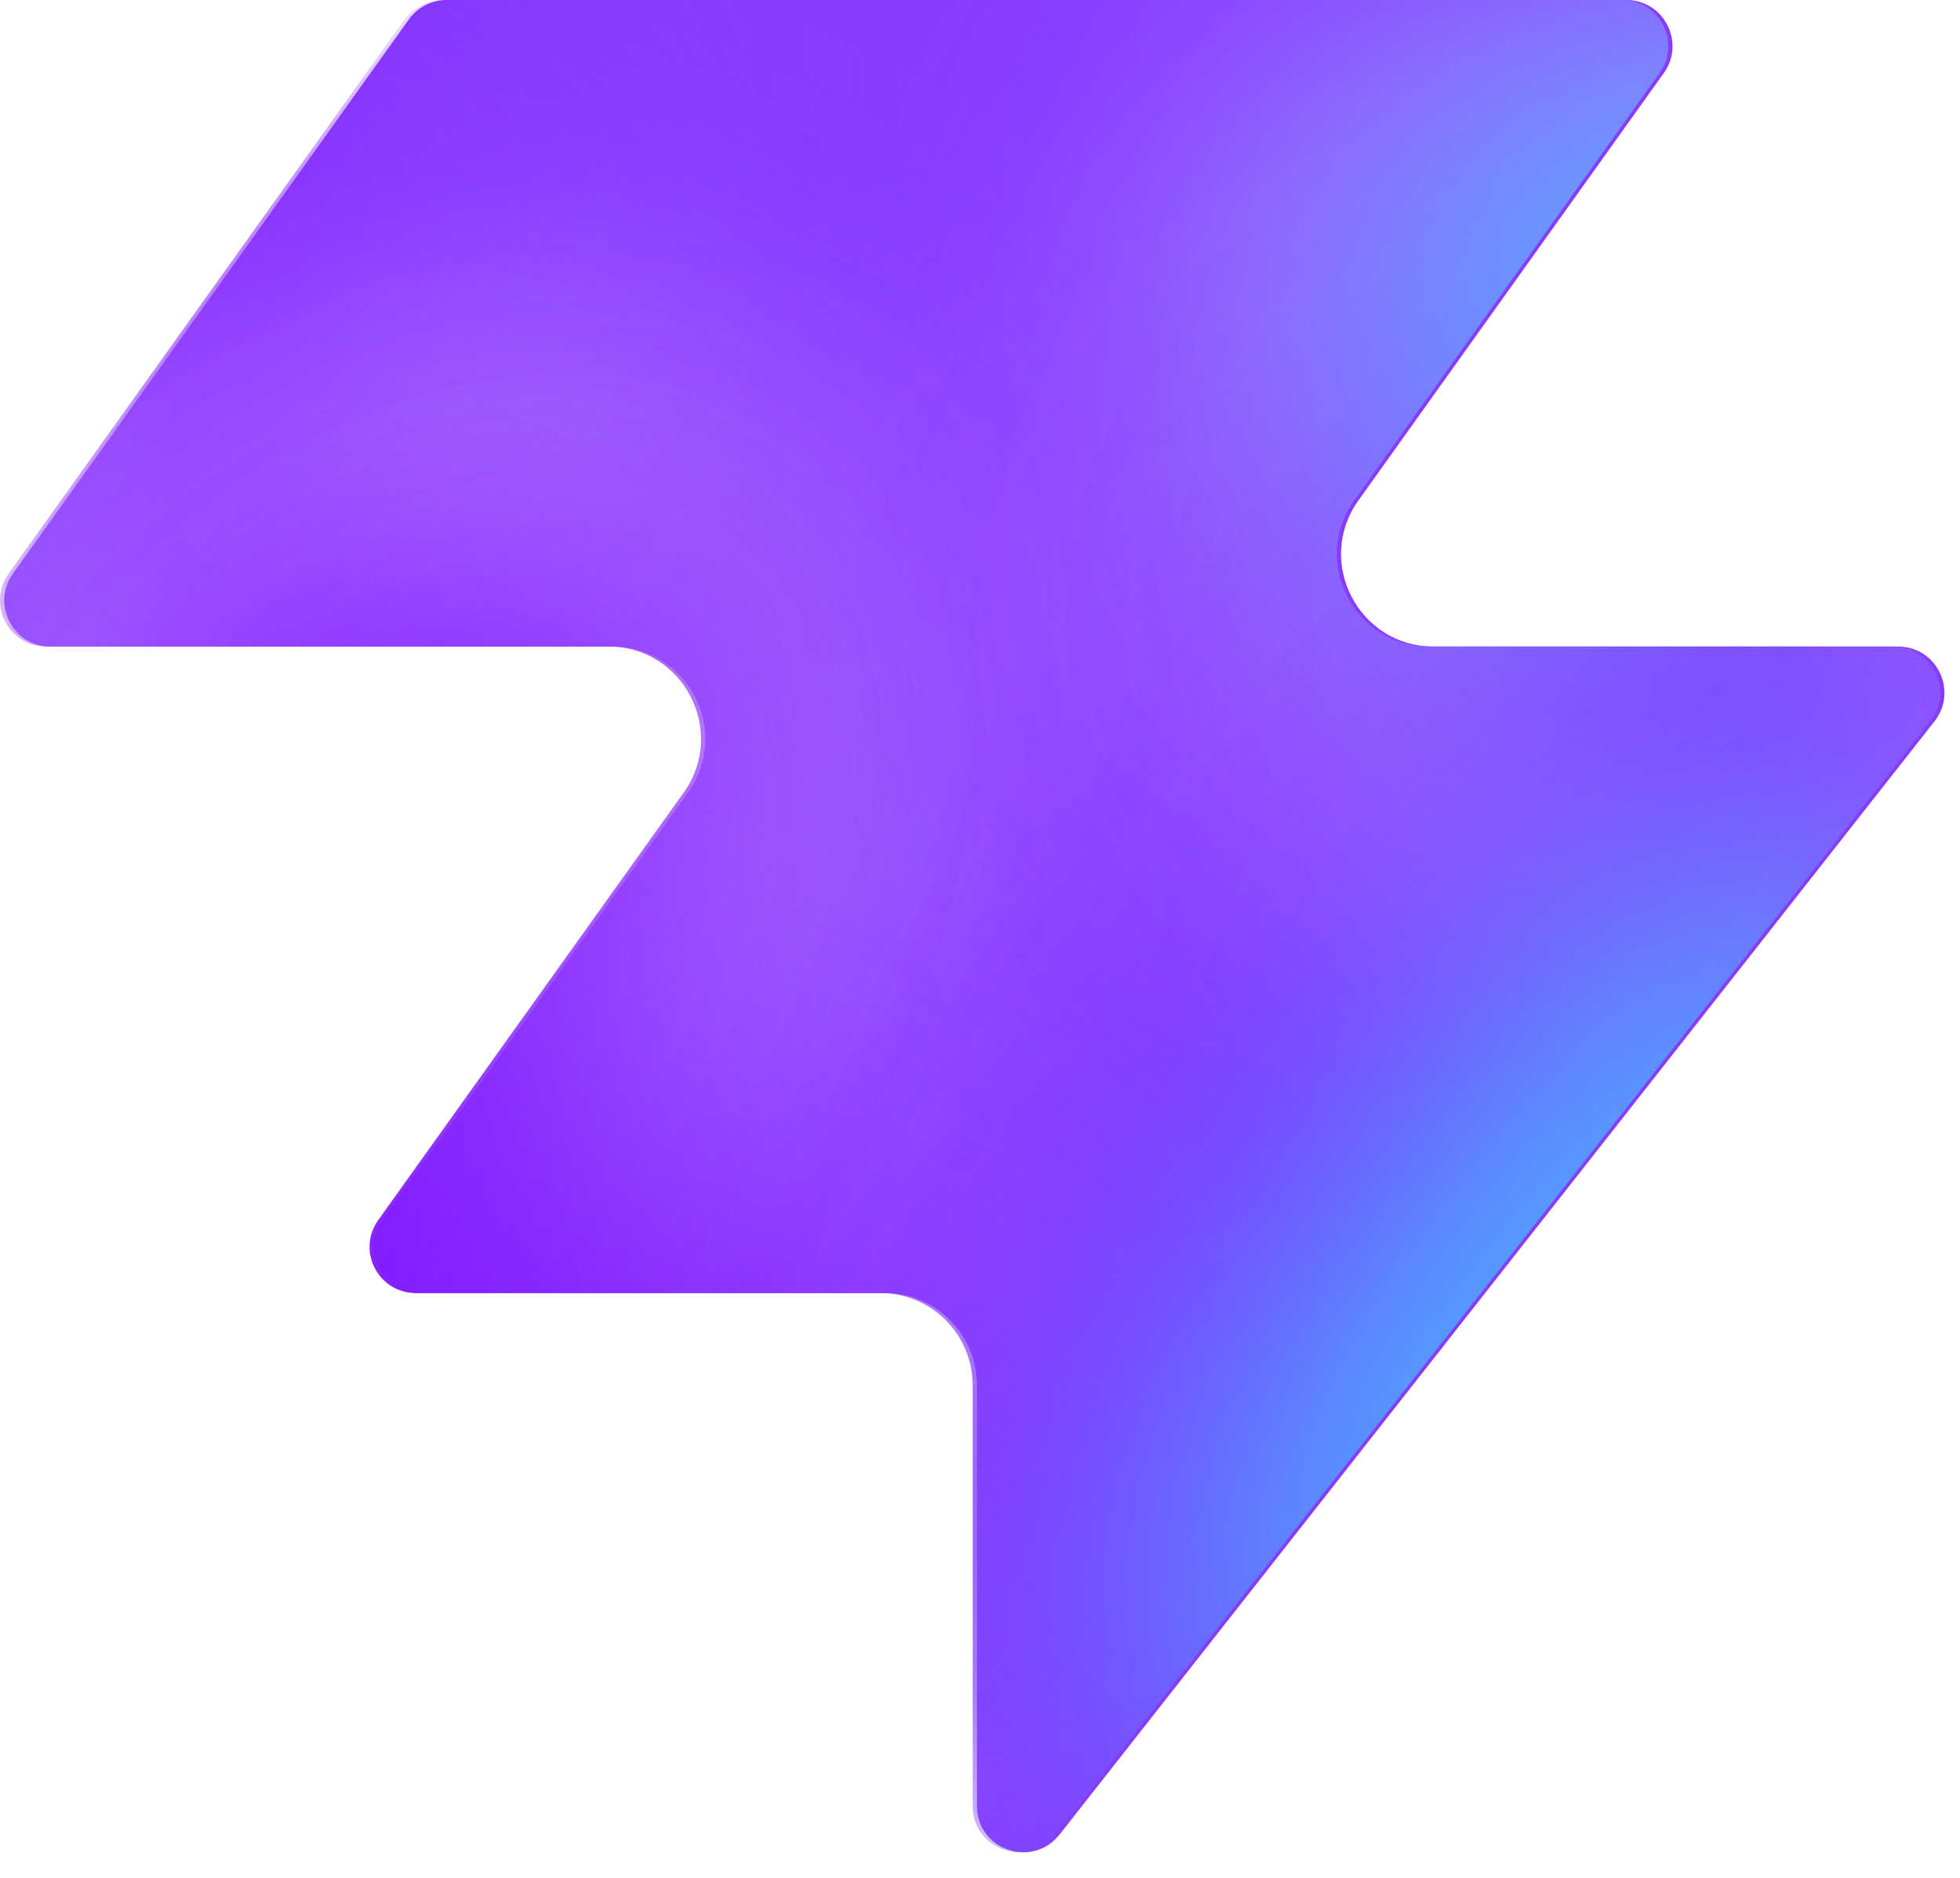
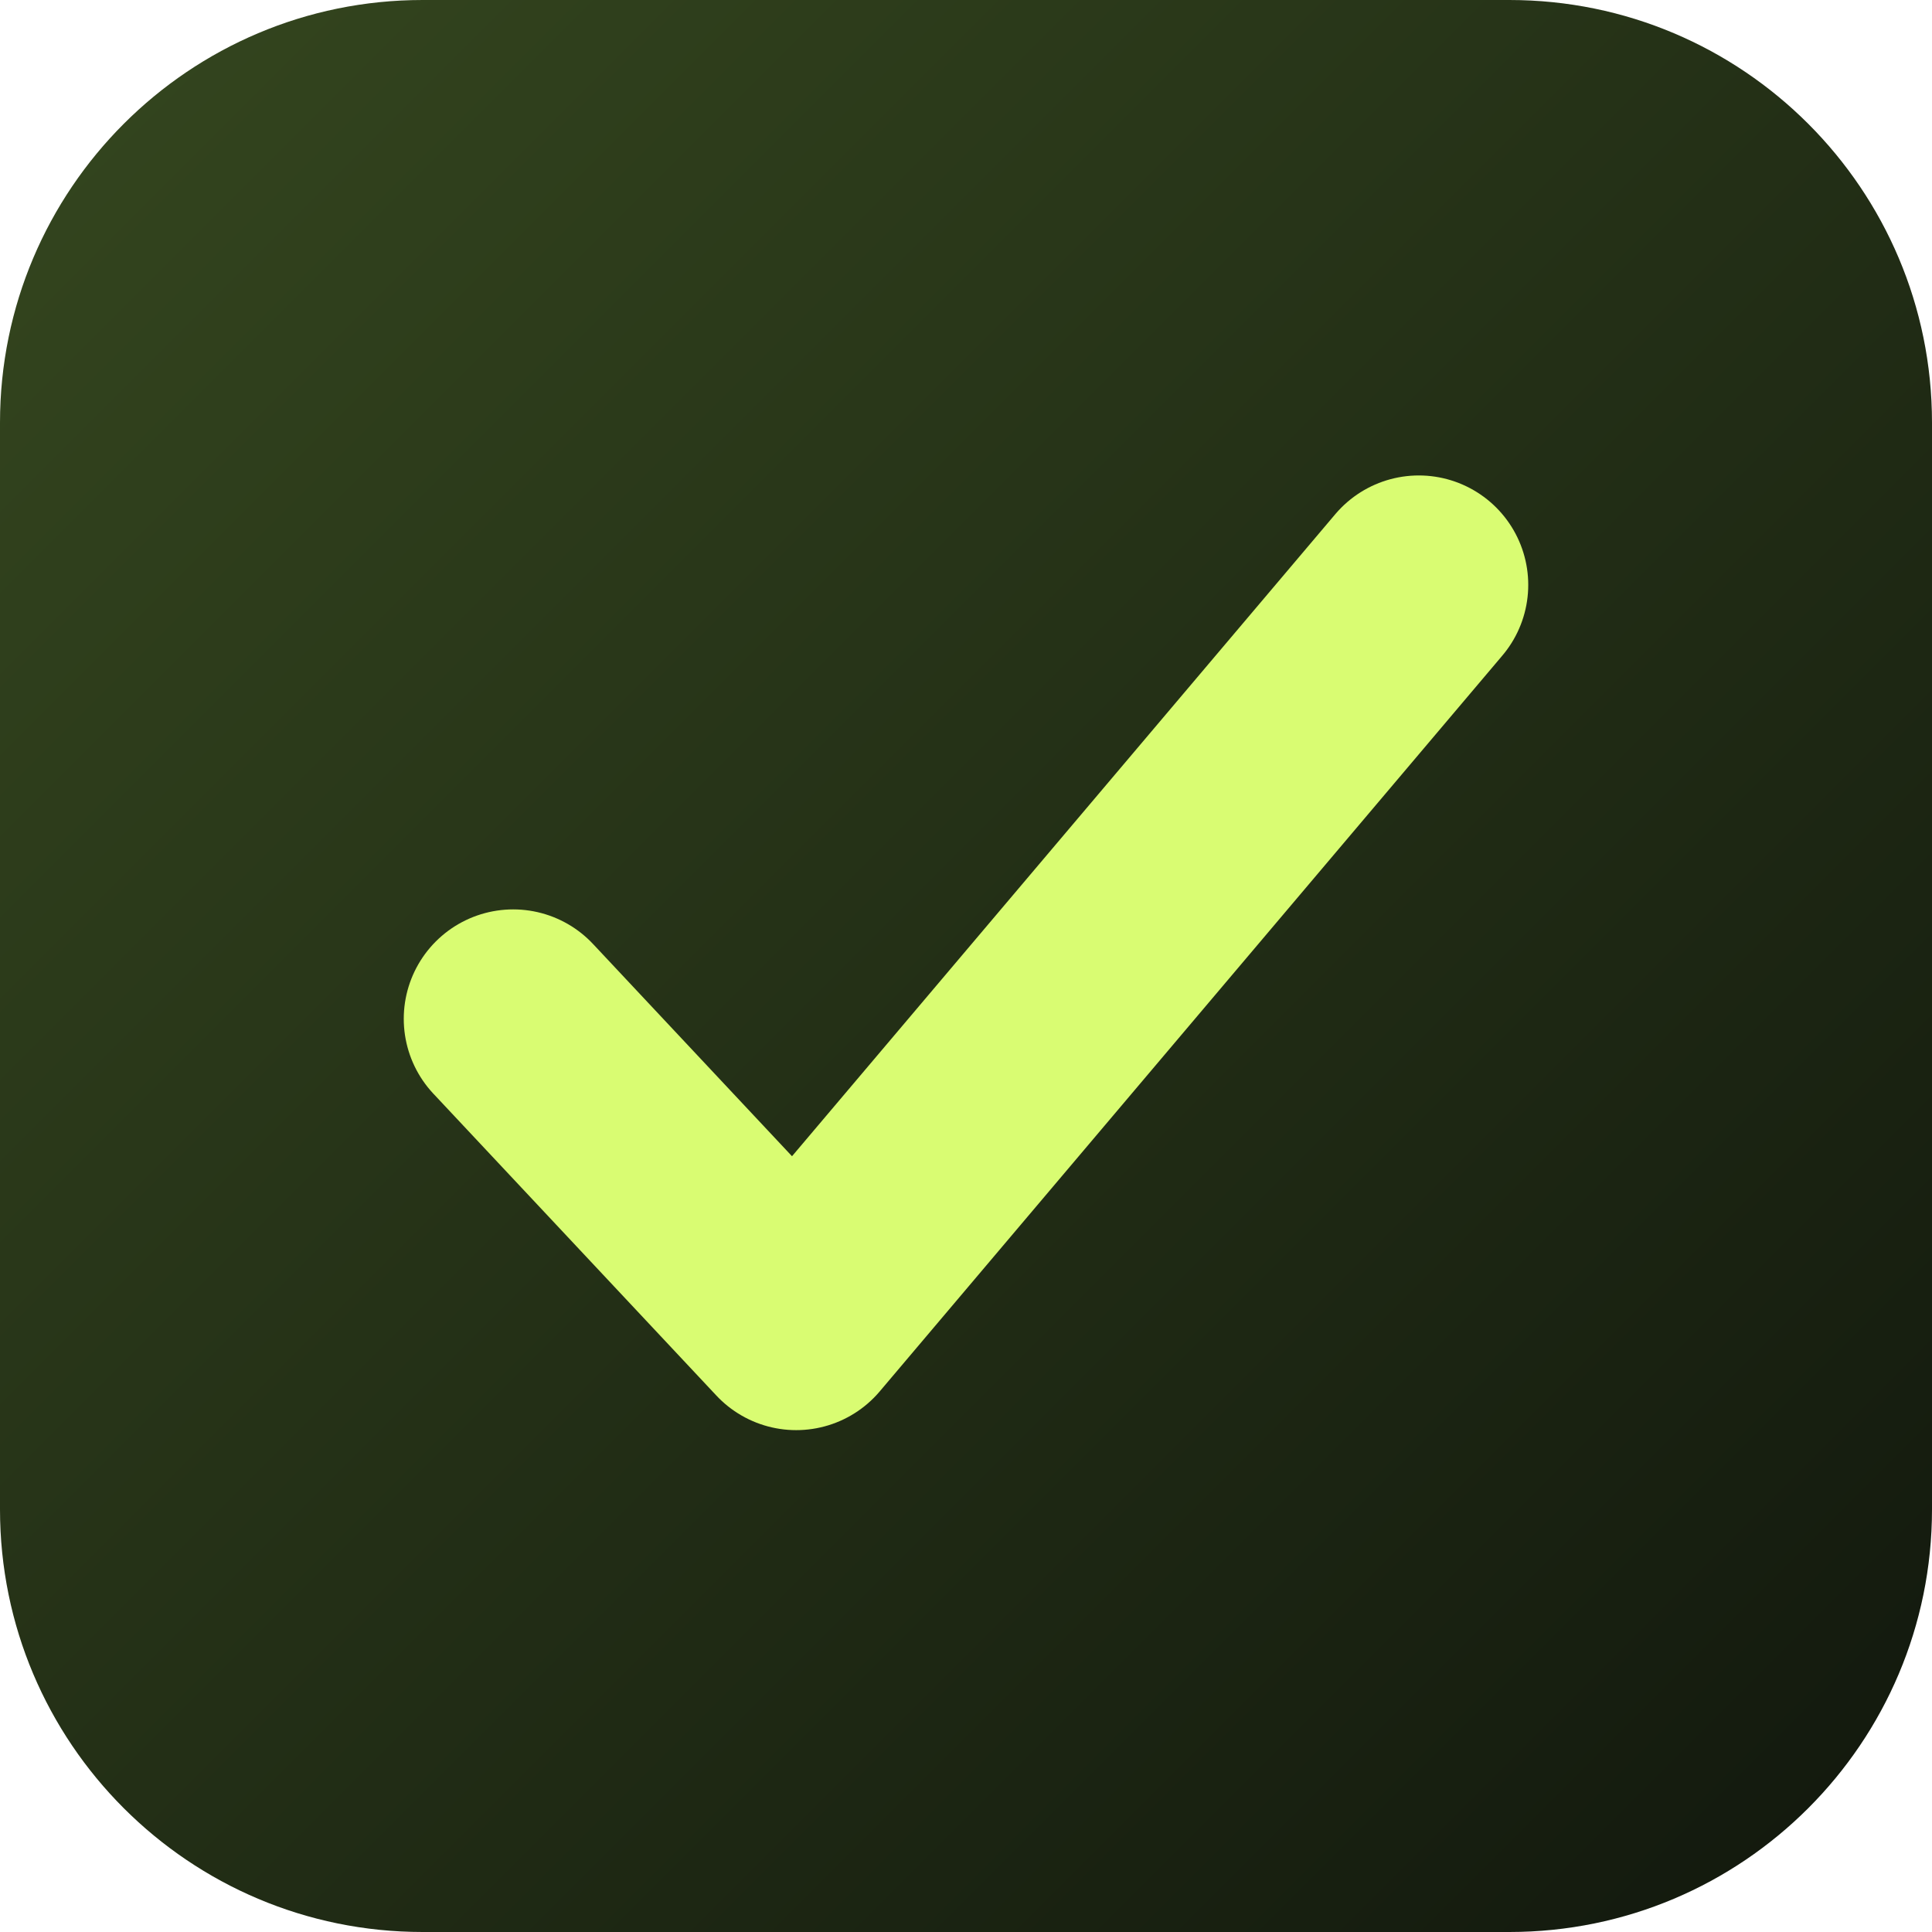
- <svg xmlns="http://www.w3.org/2000/svg" width="48" height="46" fill="none" viewBox="0 0 48 46">
-   <path fill="#863bff" d="M25.946 44.938c-.664.845-2.021.375-2.021-.698V33.937a2.26 2.26 0 0 0-2.262-2.262H10.287c-.92 0-1.456-1.04-.92-1.788l7.48-10.471c1.07-1.497 0-3.578-1.842-3.578H1.237c-.92 0-1.456-1.04-.92-1.788L10.013.474c.214-.297.556-.474.92-.474h28.894c.92 0 1.456 1.04.92 1.788l-7.48 10.471c-1.07 1.498 0 3.579 1.842 3.579h11.377c.943 0 1.473 1.088.89 1.83L25.947 44.94z" style="fill:#863bff;fill:color(display-p3 .525 .23 1);fill-opacity:1" />
-   <mask id="a" width="48" height="46" x="0" y="0" maskUnits="userSpaceOnUse" style="mask-type:alpha">
-     <path fill="#000" d="M25.842 44.938c-.664.844-2.021.375-2.021-.698V33.937a2.26 2.26 0 0 0-2.262-2.262H10.183c-.92 0-1.456-1.04-.92-1.788l7.48-10.471c1.07-1.498 0-3.579-1.842-3.579H1.133c-.92 0-1.456-1.04-.92-1.787L9.91.473c.214-.297.556-.474.92-.474h28.894c.92 0 1.456 1.04.92 1.788l-7.48 10.471c-1.07 1.498 0 3.578 1.842 3.578h11.377c.943 0 1.473 1.088.89 1.832L25.843 44.94z" style="fill:#000;fill-opacity:1" />
-   </mask>
-   <g mask="url(#a)">
-     <g filter="url(#b)">
-       <ellipse cx="5.508" cy="14.704" fill="#ede6ff" rx="5.508" ry="14.704" style="fill:#ede6ff;fill:color(display-p3 .927 .903 1);fill-opacity:1" transform="matrix(.00324 1 1 -.00324 -4.47 31.516)" />
-     </g>
-     <g filter="url(#c)">
-       <ellipse cx="10.399" cy="29.851" fill="#ede6ff" rx="10.399" ry="29.851" style="fill:#ede6ff;fill:color(display-p3 .927 .903 1);fill-opacity:1" transform="matrix(.00324 1 1 -.00324 -39.328 7.883)" />
-     </g>
-     <g filter="url(#d)">
-       <ellipse cx="5.508" cy="30.487" fill="#7e14ff" rx="5.508" ry="30.487" style="fill:#7e14ff;fill:color(display-p3 .492 .077 1);fill-opacity:1" transform="rotate(89.814 -25.913 -14.639)scale(1 -1)" />
-     </g>
-     <g filter="url(#e)">
-       <ellipse cx="5.508" cy="30.599" fill="#7e14ff" rx="5.508" ry="30.599" style="fill:#7e14ff;fill:color(display-p3 .492 .077 1);fill-opacity:1" transform="rotate(89.814 -32.644 -3.334)scale(1 -1)" />
-     </g>
-     <g filter="url(#f)">
-       <ellipse cx="5.508" cy="30.599" fill="#7e14ff" rx="5.508" ry="30.599" style="fill:#7e14ff;fill:color(display-p3 .492 .077 1);fill-opacity:1" transform="matrix(.00324 1 1 -.00324 -34.34 30.47)" />
-     </g>
-     <g filter="url(#g)">
-       <ellipse cx="14.072" cy="22.078" fill="#ede6ff" rx="14.072" ry="22.078" style="fill:#ede6ff;fill:color(display-p3 .927 .903 1);fill-opacity:1" transform="rotate(93.35 24.506 48.493)scale(-1 1)" />
-     </g>
-     <g filter="url(#h)">
-       <ellipse cx="3.47" cy="21.501" fill="#7e14ff" rx="3.47" ry="21.501" style="fill:#7e14ff;fill:color(display-p3 .492 .077 1);fill-opacity:1" transform="rotate(89.009 28.708 47.59)scale(-1 1)" />
-     </g>
-     <g filter="url(#i)">
-       <ellipse cx="3.47" cy="21.501" fill="#7e14ff" rx="3.47" ry="21.501" style="fill:#7e14ff;fill:color(display-p3 .492 .077 1);fill-opacity:1" transform="rotate(89.009 28.708 47.59)scale(-1 1)" />
-     </g>
-     <g filter="url(#j)">
-       <ellipse cx=".387" cy="8.972" fill="#7e14ff" rx="4.407" ry="29.108" style="fill:#7e14ff;fill:color(display-p3 .492 .077 1);fill-opacity:1" transform="rotate(39.51 .387 8.972)" />
-     </g>
-     <g filter="url(#k)">
-       <ellipse cx="47.523" cy="-6.092" fill="#7e14ff" rx="4.407" ry="29.108" style="fill:#7e14ff;fill:color(display-p3 .492 .077 1);fill-opacity:1" transform="rotate(37.892 47.523 -6.092)" />
-     </g>
-     <g filter="url(#l)">
-       <ellipse cx="41.412" cy="6.333" fill="#47bfff" rx="5.971" ry="9.665" style="fill:#47bfff;fill:color(display-p3 .28 .748 1);fill-opacity:1" transform="rotate(37.892 41.412 6.333)" />
-     </g>
-     <g filter="url(#m)">
-       <ellipse cx="-1.879" cy="38.332" fill="#7e14ff" rx="4.407" ry="29.108" style="fill:#7e14ff;fill:color(display-p3 .492 .077 1);fill-opacity:1" transform="rotate(37.892 -1.88 38.332)" />
-     </g>
-     <g filter="url(#n)">
-       <ellipse cx="-1.879" cy="38.332" fill="#7e14ff" rx="4.407" ry="29.108" style="fill:#7e14ff;fill:color(display-p3 .492 .077 1);fill-opacity:1" transform="rotate(37.892 -1.88 38.332)" />
-     </g>
-     <g filter="url(#o)">
-       <ellipse cx="35.651" cy="29.907" fill="#7e14ff" rx="4.407" ry="29.108" style="fill:#7e14ff;fill:color(display-p3 .492 .077 1);fill-opacity:1" transform="rotate(37.892 35.651 29.907)" />
-     </g>
-     <g filter="url(#p)">
-       <ellipse cx="38.418" cy="32.4" fill="#47bfff" rx="5.971" ry="15.297" style="fill:#47bfff;fill:color(display-p3 .28 .748 1);fill-opacity:1" transform="rotate(37.892 38.418 32.4)" />
-     </g>
-   </g>
+ <svg xmlns="http://www.w3.org/2000/svg" viewBox="0 0 512 512">
  <defs>
-     <filter id="b" width="60.045" height="41.654" x="-19.77" y="16.149" color-interpolation-filters="sRGB" filterUnits="userSpaceOnUse">
-       <feFlood flood-opacity="0" result="BackgroundImageFix" />
-       <feBlend in="SourceGraphic" in2="BackgroundImageFix" result="shape" />
-       <feGaussianBlur result="effect1_foregroundBlur_2002_17158" stdDeviation="7.659" />
-     </filter>
-     <filter id="c" width="90.34" height="51.437" x="-54.613" y="-7.533" color-interpolation-filters="sRGB" filterUnits="userSpaceOnUse">
-       <feFlood flood-opacity="0" result="BackgroundImageFix" />
-       <feBlend in="SourceGraphic" in2="BackgroundImageFix" result="shape" />
-       <feGaussianBlur result="effect1_foregroundBlur_2002_17158" stdDeviation="7.659" />
-     </filter>
-     <filter id="d" width="79.355" height="29.4" x="-49.64" y="2.03" color-interpolation-filters="sRGB" filterUnits="userSpaceOnUse">
-       <feFlood flood-opacity="0" result="BackgroundImageFix" />
-       <feBlend in="SourceGraphic" in2="BackgroundImageFix" result="shape" />
-       <feGaussianBlur result="effect1_foregroundBlur_2002_17158" stdDeviation="4.596" />
-     </filter>
-     <filter id="e" width="79.579" height="29.4" x="-45.045" y="20.029" color-interpolation-filters="sRGB" filterUnits="userSpaceOnUse">
-       <feFlood flood-opacity="0" result="BackgroundImageFix" />
-       <feBlend in="SourceGraphic" in2="BackgroundImageFix" result="shape" />
-       <feGaussianBlur result="effect1_foregroundBlur_2002_17158" stdDeviation="4.596" />
-     </filter>
-     <filter id="f" width="79.579" height="29.4" x="-43.513" y="21.178" color-interpolation-filters="sRGB" filterUnits="userSpaceOnUse">
-       <feFlood flood-opacity="0" result="BackgroundImageFix" />
-       <feBlend in="SourceGraphic" in2="BackgroundImageFix" result="shape" />
-       <feGaussianBlur result="effect1_foregroundBlur_2002_17158" stdDeviation="4.596" />
-     </filter>
-     <filter id="g" width="74.749" height="58.852" x="15.756" y="-17.901" color-interpolation-filters="sRGB" filterUnits="userSpaceOnUse">
-       <feFlood flood-opacity="0" result="BackgroundImageFix" />
-       <feBlend in="SourceGraphic" in2="BackgroundImageFix" result="shape" />
-       <feGaussianBlur result="effect1_foregroundBlur_2002_17158" stdDeviation="7.659" />
-     </filter>
-     <filter id="h" width="61.377" height="25.362" x="23.548" y="2.284" color-interpolation-filters="sRGB" filterUnits="userSpaceOnUse">
-       <feFlood flood-opacity="0" result="BackgroundImageFix" />
-       <feBlend in="SourceGraphic" in2="BackgroundImageFix" result="shape" />
-       <feGaussianBlur result="effect1_foregroundBlur_2002_17158" stdDeviation="4.596" />
-     </filter>
-     <filter id="i" width="61.377" height="25.362" x="23.548" y="2.284" color-interpolation-filters="sRGB" filterUnits="userSpaceOnUse">
-       <feFlood flood-opacity="0" result="BackgroundImageFix" />
-       <feBlend in="SourceGraphic" in2="BackgroundImageFix" result="shape" />
-       <feGaussianBlur result="effect1_foregroundBlur_2002_17158" stdDeviation="4.596" />
-     </filter>
-     <filter id="j" width="56.045" height="63.649" x="-27.636" y="-22.853" color-interpolation-filters="sRGB" filterUnits="userSpaceOnUse">
-       <feFlood flood-opacity="0" result="BackgroundImageFix" />
-       <feBlend in="SourceGraphic" in2="BackgroundImageFix" result="shape" />
-       <feGaussianBlur result="effect1_foregroundBlur_2002_17158" stdDeviation="4.596" />
-     </filter>
-     <filter id="k" width="54.814" height="64.646" x="20.116" y="-38.415" color-interpolation-filters="sRGB" filterUnits="userSpaceOnUse">
-       <feFlood flood-opacity="0" result="BackgroundImageFix" />
-       <feBlend in="SourceGraphic" in2="BackgroundImageFix" result="shape" />
-       <feGaussianBlur result="effect1_foregroundBlur_2002_17158" stdDeviation="4.596" />
-     </filter>
-     <filter id="l" width="33.541" height="35.313" x="24.641" y="-11.323" color-interpolation-filters="sRGB" filterUnits="userSpaceOnUse">
-       <feFlood flood-opacity="0" result="BackgroundImageFix" />
-       <feBlend in="SourceGraphic" in2="BackgroundImageFix" result="shape" />
-       <feGaussianBlur result="effect1_foregroundBlur_2002_17158" stdDeviation="4.596" />
-     </filter>
-     <filter id="m" width="54.814" height="64.646" x="-29.286" y="6.009" color-interpolation-filters="sRGB" filterUnits="userSpaceOnUse">
-       <feFlood flood-opacity="0" result="BackgroundImageFix" />
-       <feBlend in="SourceGraphic" in2="BackgroundImageFix" result="shape" />
-       <feGaussianBlur result="effect1_foregroundBlur_2002_17158" stdDeviation="4.596" />
-     </filter>
-     <filter id="n" width="54.814" height="64.646" x="-29.286" y="6.009" color-interpolation-filters="sRGB" filterUnits="userSpaceOnUse">
-       <feFlood flood-opacity="0" result="BackgroundImageFix" />
-       <feBlend in="SourceGraphic" in2="BackgroundImageFix" result="shape" />
-       <feGaussianBlur result="effect1_foregroundBlur_2002_17158" stdDeviation="4.596" />
-     </filter>
-     <filter id="o" width="54.814" height="64.646" x="8.244" y="-2.416" color-interpolation-filters="sRGB" filterUnits="userSpaceOnUse">
-       <feFlood flood-opacity="0" result="BackgroundImageFix" />
-       <feBlend in="SourceGraphic" in2="BackgroundImageFix" result="shape" />
-       <feGaussianBlur result="effect1_foregroundBlur_2002_17158" stdDeviation="4.596" />
-     </filter>
-     <filter id="p" width="39.409" height="43.623" x="18.713" y="10.588" color-interpolation-filters="sRGB" filterUnits="userSpaceOnUse">
-       <feFlood flood-opacity="0" result="BackgroundImageFix" />
-       <feBlend in="SourceGraphic" in2="BackgroundImageFix" result="shape" />
-       <feGaussianBlur result="effect1_foregroundBlur_2002_17158" stdDeviation="4.596" />
-     </filter>
+     <linearGradient id="bg" x1="0" y1="0" x2="1" y2="1">
+       <stop offset="0" stop-color="#35471f" />
+       <stop offset="1" stop-color="#11170d" />
+     </linearGradient>
  </defs>
+   <rect width="512" height="512" rx="112" fill="url(#bg)" />
+   <path d="M136 270 L211 350 L376 155" fill="none" stroke="#d9fc72" stroke-width="58" stroke-linecap="round" stroke-linejoin="round" />
</svg>
